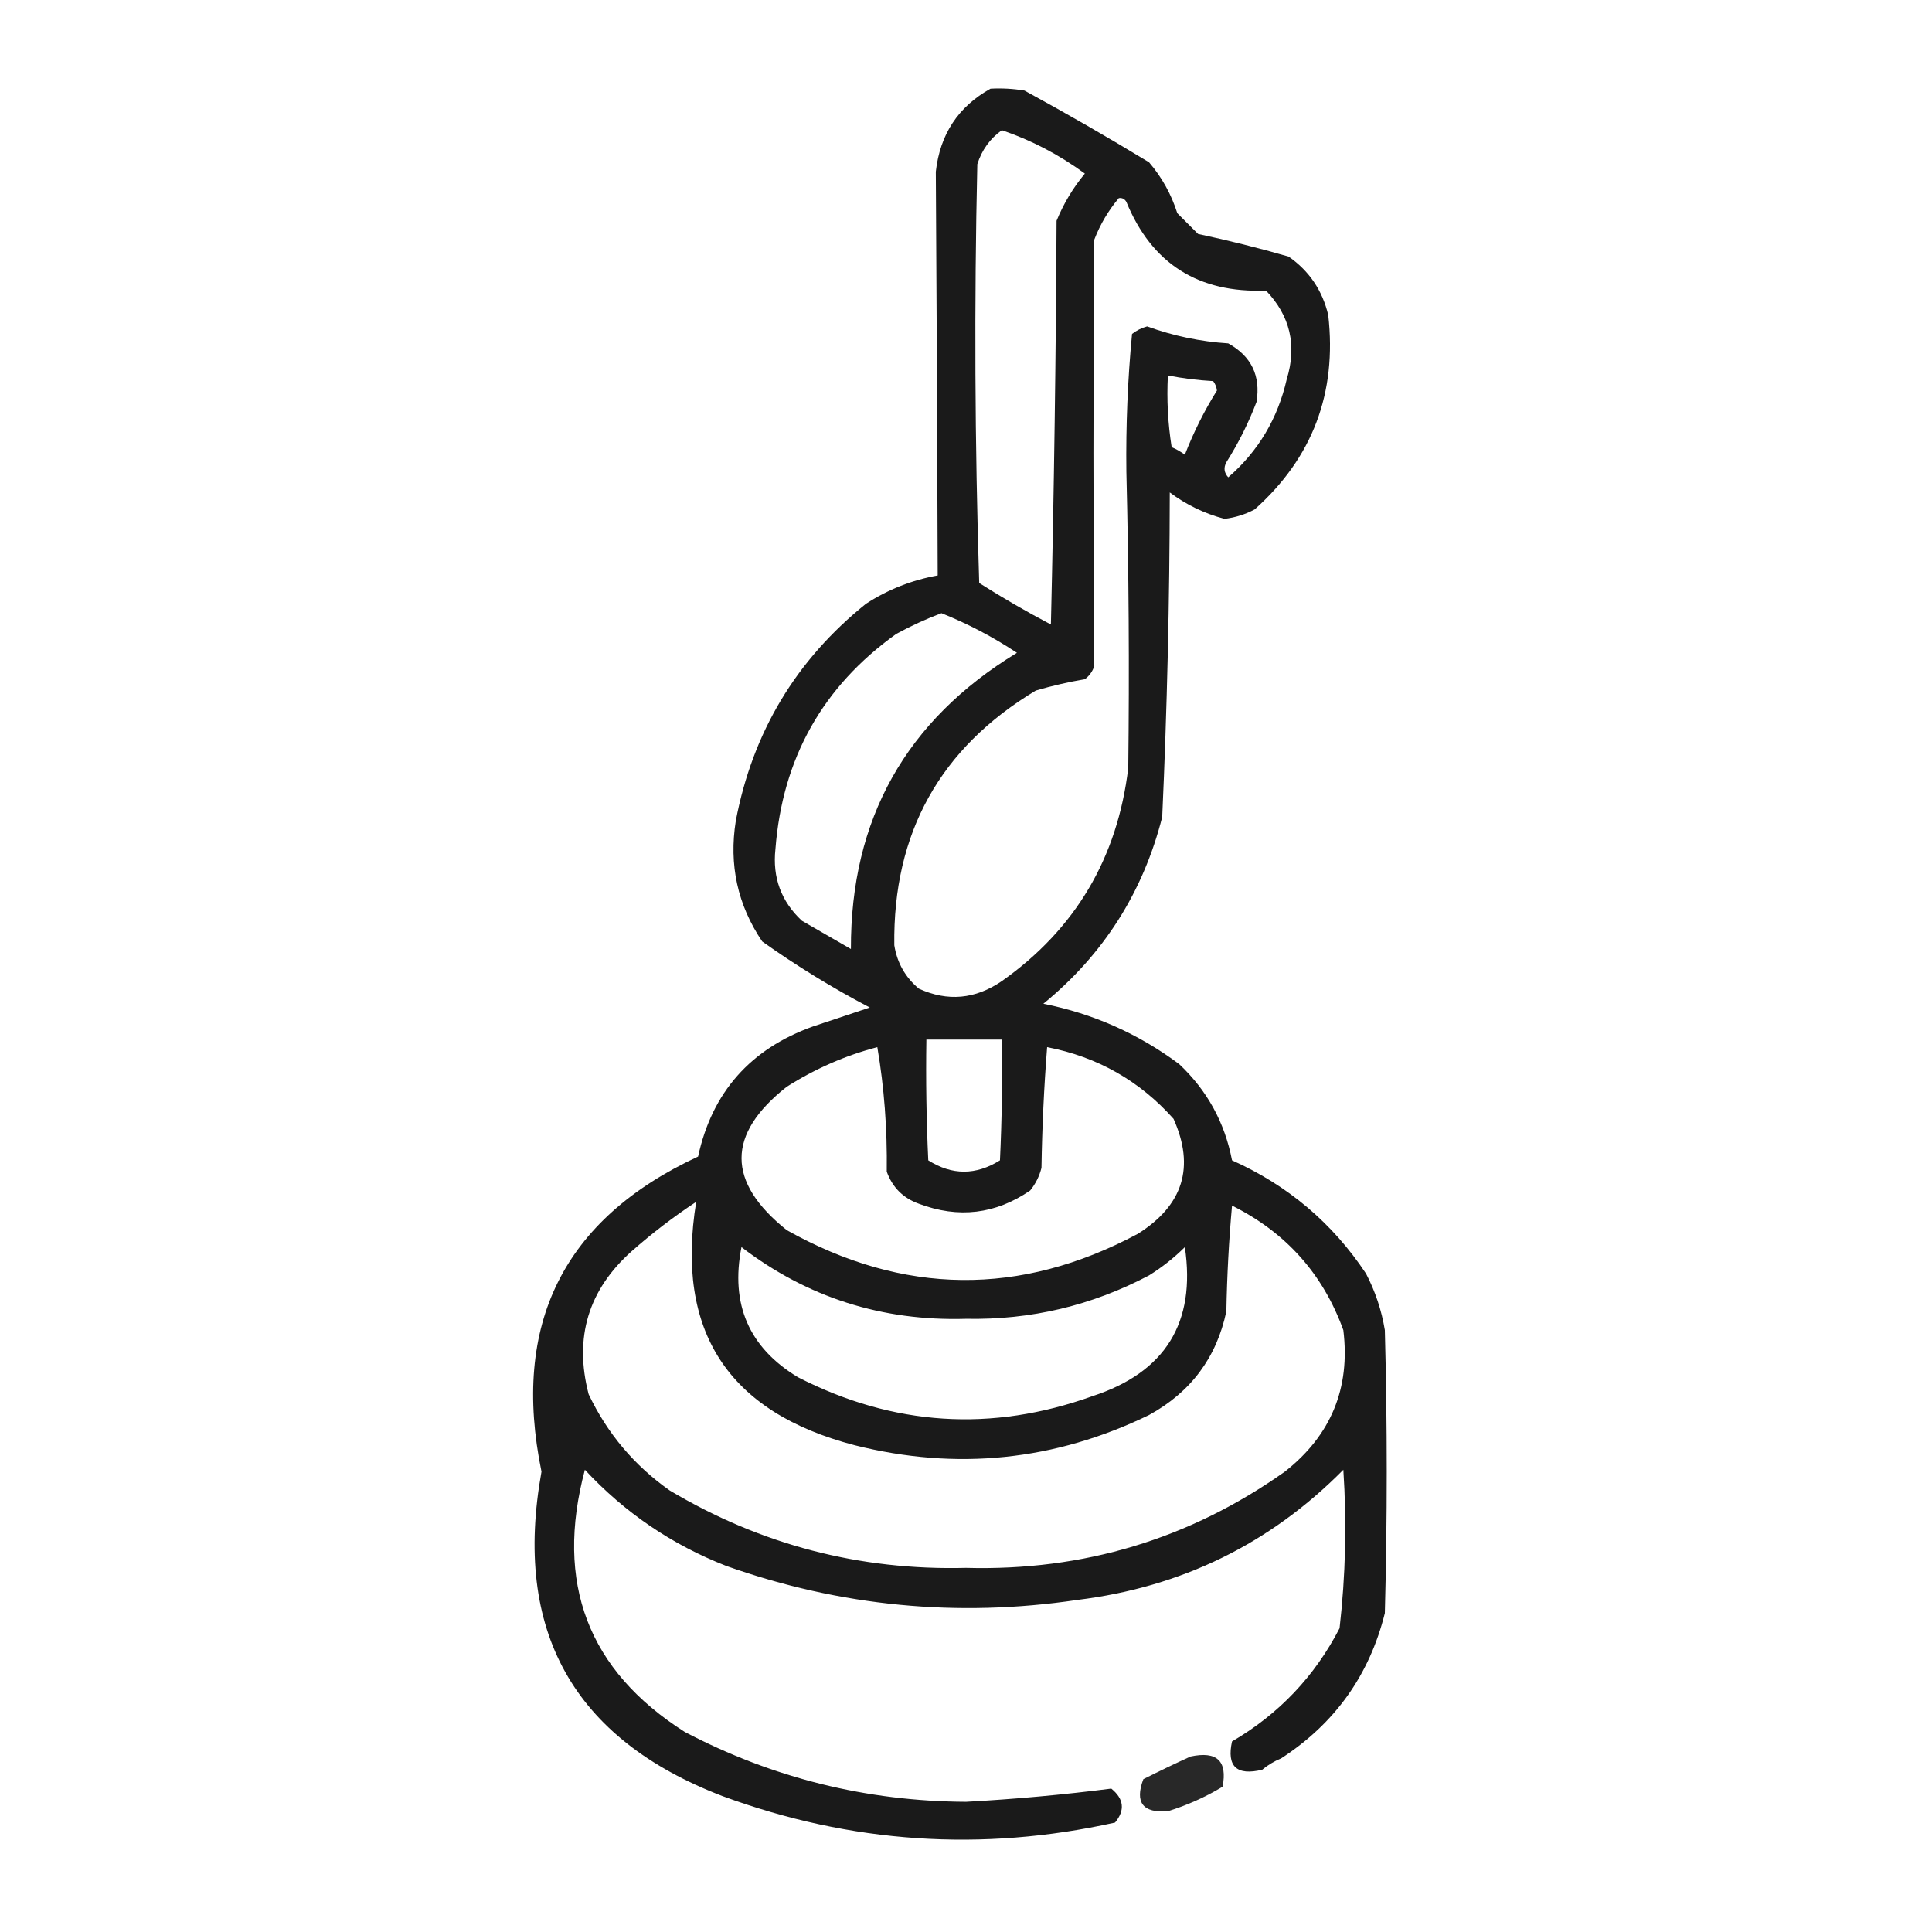
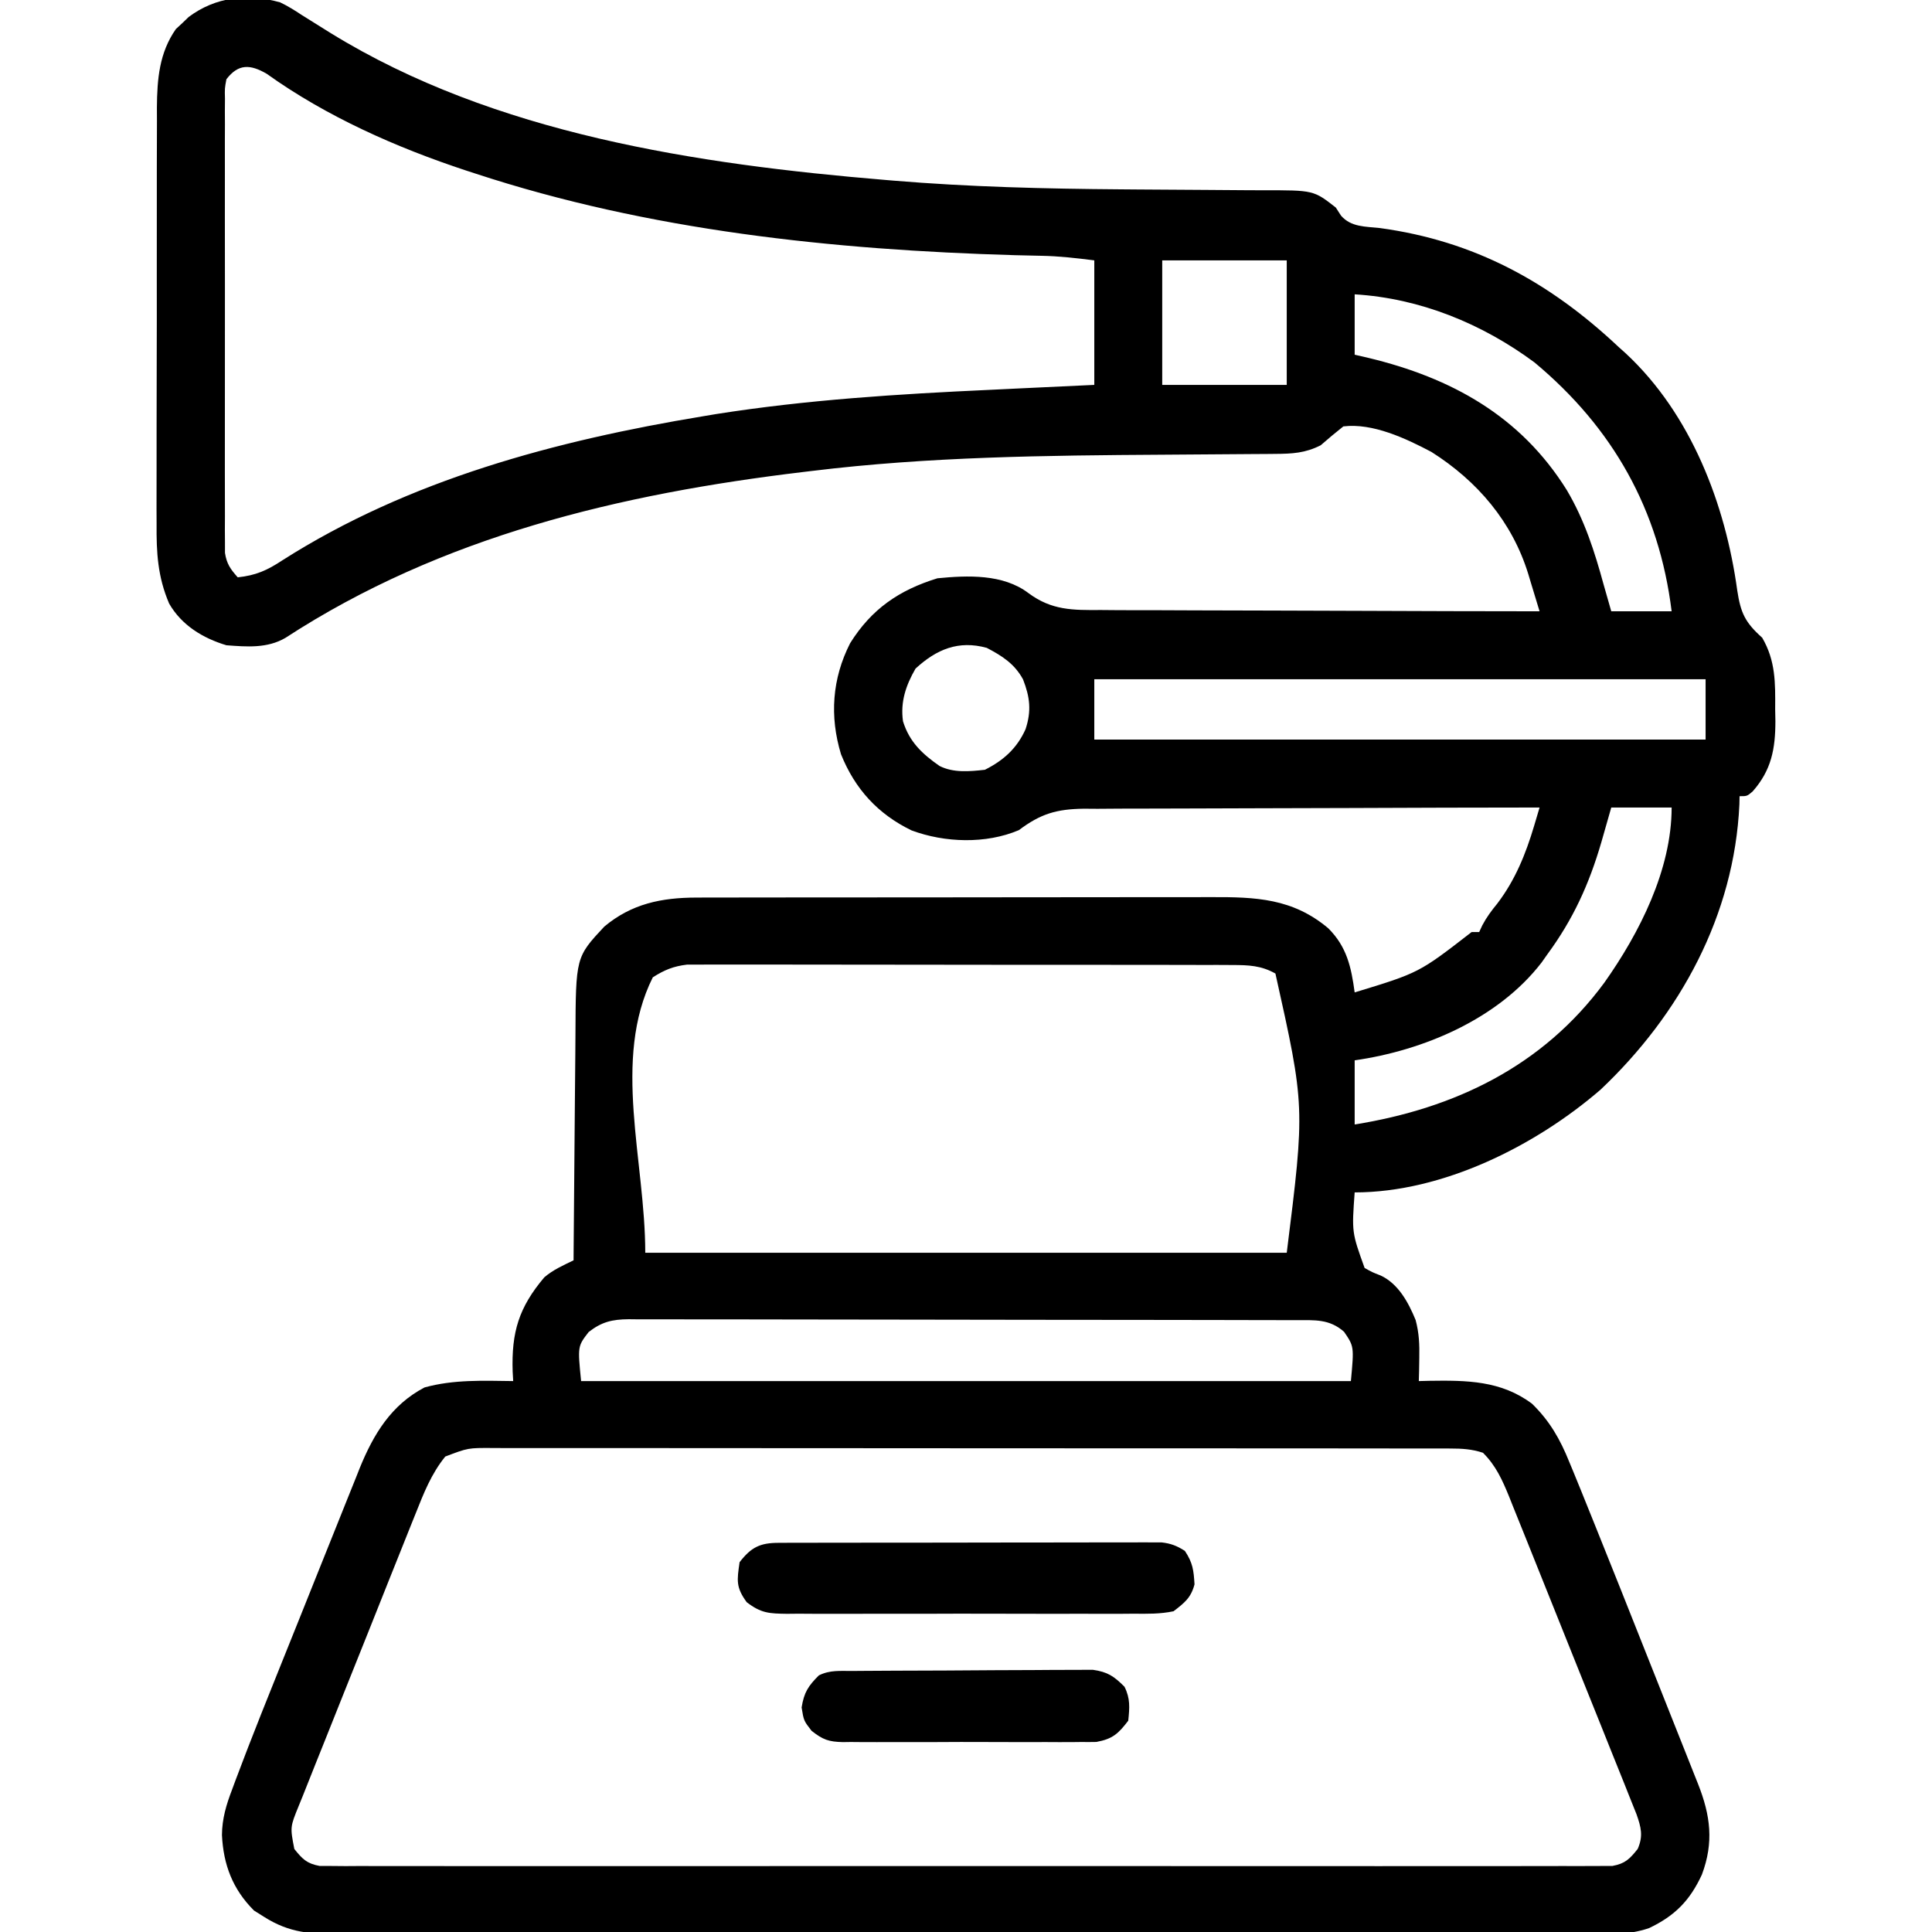
- <svg xmlns="http://www.w3.org/2000/svg" version="1.1" width="512px" height="512px" style="shape-rendering:geometricPrecision; text-rendering:geometricPrecision; image-rendering:optimizeQuality; fill-rule:evenodd; clip-rule:evenodd">
-   <g>
-     <path style="opacity:0.898" fill="#000000" d="M 262.5,23.5 C 265.518,23.335 268.518,23.502 271.5,24C 282.663,30.081 293.663,36.414 304.5,43C 307.902,46.968 310.402,51.468 312,56.5C 313.833,58.333 315.667,60.167 317.5,62C 325.558,63.712 333.558,65.712 341.5,68C 346.95,71.794 350.45,76.96 352,83.5C 354.34,104.164 347.84,121.33 332.5,135C 329.991,136.336 327.324,137.17 324.5,137.5C 319.214,136.107 314.381,133.774 310,130.5C 309.959,159.207 309.292,187.873 308,216.5C 302.936,236.463 292.436,252.963 276.5,266C 289.696,268.622 301.696,273.955 312.5,282C 319.906,288.977 324.572,297.477 326.5,307.5C 341.27,314.11 353.104,324.11 362,337.5C 364.466,342.232 366.133,347.232 367,352.5C 367.667,377.5 367.667,402.5 367,427.5C 362.92,443.922 353.753,456.755 339.5,466C 337.668,466.748 336.001,467.748 334.5,469C 327.718,470.63 325.052,468.13 326.5,461.5C 338.91,454.256 348.41,444.256 355,431.5C 356.595,417.556 356.928,403.556 356,389.5C 336.611,409.11 313.111,420.61 285.5,424C 253.743,428.708 222.743,425.708 192.5,415C 178.042,409.356 165.542,400.856 155,389.5C 146.993,419.526 155.827,442.693 181.5,459C 204.795,471.199 229.629,477.365 256,477.5C 268.923,476.798 281.756,475.632 294.5,474C 297.864,476.729 298.197,479.729 295.5,483C 260.163,490.837 225.497,488.504 191.5,476C 151.9,460.822 135.9,432.155 143.5,390C 135.462,350.909 149.296,323.075 185,306.5C 188.707,289.451 198.873,277.951 215.5,272C 220.511,270.33 225.511,268.663 230.5,267C 220.582,261.794 211.082,255.96 202,249.5C 195.466,239.837 193.133,229.171 195,217.5C 199.469,194.049 210.969,174.882 229.5,160C 235.338,156.221 241.671,153.721 248.5,152.5C 248.395,116.828 248.228,81.161 248,45.5C 249.108,35.595 253.941,28.262 262.5,23.5 Z M 265.5,34.5 C 273.365,37.17 280.699,41.004 287.5,46C 284.358,49.785 281.858,53.952 280,58.5C 279.833,94.171 279.333,129.838 278.5,165.5C 272.003,162.086 265.67,158.419 259.5,154.5C 258.333,117.505 258.167,80.504 259,43.5C 260.211,39.721 262.377,36.721 265.5,34.5 Z M 296.5,52.5 C 297.376,52.369 298.043,52.703 298.5,53.5C 305.228,69.878 317.561,77.711 335.5,77C 341.909,83.701 343.742,91.534 341,100.5C 338.631,110.915 333.465,119.581 325.5,126.5C 324.386,125.277 324.219,123.944 325,122.5C 328.215,117.404 330.881,112.071 333,106.5C 334.118,99.57 331.618,94.403 325.5,91C 318.111,90.519 310.945,89.019 304,86.5C 302.527,86.903 301.194,87.57 300,88.5C 298.852,100.575 298.352,112.741 298.5,125C 299.144,151.167 299.311,177.334 299,203.5C 296.145,227.393 284.978,246.226 265.5,260C 258.464,264.818 251.131,265.485 243.5,262C 239.908,258.984 237.742,255.151 237,250.5C 236.612,220.771 249.112,198.271 274.5,183C 278.77,181.746 283.104,180.746 287.5,180C 288.701,179.097 289.535,177.931 290,176.5C 289.699,138.836 289.699,101.17 290,63.5C 291.564,59.445 293.731,55.779 296.5,52.5 Z M 309.5,99.5 C 313.415,100.267 317.415,100.767 321.5,101C 322.059,101.725 322.392,102.558 322.5,103.5C 319.158,108.851 316.324,114.518 314,120.5C 312.915,119.707 311.748,119.04 310.5,118.5C 309.504,112.202 309.17,105.868 309.5,99.5 Z M 249.5,162.5 C 256.48,165.292 263.147,168.792 269.5,173C 240.066,190.924 225.4,217.09 225.5,251.5C 221.167,249 216.833,246.5 212.5,244C 207.012,238.873 204.679,232.539 205.5,225C 207.356,200.946 218.023,181.946 237.5,168C 241.481,165.838 245.481,164.005 249.5,162.5 Z M 245.5,275.5 C 252.167,275.5 258.833,275.5 265.5,275.5C 265.667,286.172 265.5,296.839 265,307.5C 258.629,311.493 252.296,311.493 246,307.5C 245.5,296.839 245.333,286.172 245.5,275.5 Z M 232.5,277.5 C 234.315,288.121 235.148,299.121 235,310.5C 236.5,314.667 239.333,317.5 243.5,319C 253.988,322.96 263.821,321.793 273,315.5C 274.439,313.725 275.439,311.725 276,309.5C 276.168,298.818 276.668,288.151 277.5,277.5C 290.852,280.089 302.018,286.423 311,296.5C 316.719,309.27 313.553,319.436 301.5,327C 270.359,343.614 239.359,343.28 208.5,326C 192.522,313.236 192.522,300.569 208.5,288C 216.041,283.217 224.041,279.717 232.5,277.5 Z M 184.5,318.5 C 178.927,352.758 192.927,374.258 226.5,383C 253.527,389.789 279.527,387.122 304.5,375C 315.583,368.928 322.417,359.761 325,347.5C 325.168,338.149 325.668,328.816 326.5,319.5C 340.772,326.602 350.605,337.602 356,352.5C 357.89,367.89 352.723,380.39 340.5,390C 315.304,407.847 287.137,416.347 256,415.5C 227.813,416.212 201.647,409.379 177.5,395C 168.107,388.385 160.941,379.885 156,369.5C 152.07,354.459 155.903,341.793 167.5,331.5C 172.925,326.728 178.591,322.395 184.5,318.5 Z M 196.5,330.5 C 213.928,343.826 233.761,350.159 256,349.5C 273.171,349.832 289.337,345.999 304.5,338C 307.939,335.861 311.106,333.361 314,330.5C 316.967,350.54 308.8,363.706 289.5,370C 262.772,379.594 236.772,377.927 211.5,365C 198.504,357.16 193.504,345.66 196.5,330.5 Z" />
-   </g>
-   <g>
-     <path style="opacity:0.84" fill="#000000" d="M 315.5,465.5 C 322.493,463.996 325.327,466.663 324,473.5C 319.469,476.237 314.636,478.404 309.5,480C 302.848,480.517 300.681,477.684 303,471.5C 307.174,469.393 311.341,467.393 315.5,465.5 Z" />
-   </g>
+ <svg xmlns="http://www.w3.org/2000/svg" version="1.1" width="512" height="512">
+   <path d="M0 0 C2.051 0.984 3.875 2.118 5.77 3.379 C7.766 4.634 9.767 5.884 11.77 7.129 C12.6 7.646 12.6 7.646 13.448 8.174 C56.803 34.876 110.538 42.913 160.395 47.066 C161.116 47.127 161.837 47.188 162.58 47.251 C182.622 48.916 202.714 49.407 222.816 49.555 C224.279 49.567 225.742 49.579 227.206 49.591 C236.152 49.665 236.152 49.665 245.099 49.705 C248.82 49.715 252.54 49.744 256.261 49.786 C257.656 49.798 259.051 49.804 260.447 49.801 C273.887 49.785 273.887 49.785 279.77 54.379 C280.46 55.448 280.46 55.448 281.164 56.539 C283.833 59.598 287.623 59.392 291.457 59.816 C316.493 63.229 336.414 74.098 354.77 91.379 C355.384 91.929 355.999 92.48 356.633 93.047 C373.941 109.161 383.034 133.016 386.163 155.879 C387.07 161.78 388.204 164.301 392.77 168.379 C396.343 174.516 396.254 180.329 396.207 187.316 C396.227 188.362 396.247 189.409 396.268 190.486 C396.263 197.848 395.211 203.471 390.26 209.094 C388.77 210.379 388.77 210.379 386.77 210.379 C386.755 211.097 386.741 211.815 386.727 212.555 C385.374 241.9 371.034 268.192 349.957 288.129 C332.639 303.087 308.078 315.379 284.77 315.379 C284.004 325.957 284.004 325.957 287.406 335.406 C289.443 336.542 289.443 336.542 291.633 337.391 C296.347 339.571 299.023 344.555 300.926 349.203 C301.853 352.692 301.968 355.651 301.895 359.254 C301.876 360.406 301.858 361.559 301.84 362.746 C301.805 364.049 301.805 364.049 301.77 365.379 C303.129 365.344 303.129 365.344 304.516 365.309 C314.459 365.161 323.549 365.227 331.77 371.379 C336.46 375.947 339.222 380.791 341.645 386.812 C342.192 388.131 342.192 388.131 342.751 389.476 C344.11 392.77 345.441 396.073 346.77 399.379 C347.346 400.807 347.922 402.235 348.498 403.663 C352.937 414.676 357.323 425.708 361.7 436.746 C363.14 440.374 364.584 444.001 366.028 447.629 C367.423 451.134 368.816 454.64 370.207 458.147 C370.87 459.816 371.534 461.484 372.198 463.153 C373.119 465.467 374.036 467.782 374.953 470.098 C375.225 470.78 375.497 471.462 375.778 472.165 C379.07 480.507 379.989 487.613 376.797 496.145 C373.624 503.044 369.623 507.1 362.775 510.356 C357.012 512.318 351.127 512.062 345.106 512.007 C343.634 512.012 342.163 512.019 340.692 512.029 C336.67 512.047 332.65 512.035 328.629 512.018 C324.284 512.004 319.939 512.02 315.594 512.032 C307.092 512.05 298.589 512.042 290.087 512.024 C283.176 512.01 276.266 512.006 269.355 512.009 C267.879 512.01 267.879 512.01 266.373 512.01 C264.373 512.012 262.373 512.013 260.373 512.014 C242.7 512.022 225.028 512.006 207.355 511.976 C190.211 511.947 173.067 511.94 155.923 511.955 C137.246 511.972 118.569 511.976 99.891 511.959 C97.899 511.957 95.908 511.955 93.916 511.953 C92.936 511.952 91.956 511.951 90.946 511.95 C84.044 511.945 77.142 511.948 70.239 511.955 C61.828 511.962 53.417 511.956 45.006 511.93 C40.715 511.918 36.425 511.912 32.134 511.923 C28.205 511.933 24.276 511.925 20.347 511.901 C18.927 511.896 17.507 511.898 16.088 511.907 C8.184 511.953 2.515 511.659 -4.23 507.379 C-5.117 506.822 -6.004 506.265 -6.918 505.691 C-12.57 500.04 -15.025 493.573 -15.411 485.696 C-15.383 481.35 -14.254 477.617 -12.707 473.586 C-12.304 472.493 -12.304 472.493 -11.893 471.378 C-11.023 469.038 -10.131 466.708 -9.23 464.379 C-8.937 463.617 -8.644 462.856 -8.342 462.072 C-6.139 456.384 -3.876 450.722 -1.602 445.062 C-0.882 443.268 -0.163 441.473 0.556 439.678 C2.051 435.951 3.548 432.226 5.047 428.502 C6.959 423.747 8.862 418.989 10.762 414.23 C12.238 410.536 13.721 406.845 15.207 403.155 C15.911 401.401 16.613 399.647 17.313 397.891 C18.291 395.439 19.278 392.992 20.268 390.545 C20.549 389.833 20.83 389.122 21.12 388.389 C24.783 379.407 29.473 371.684 38.27 367.066 C46.034 364.931 53.767 365.279 61.77 365.379 C61.723 364.545 61.677 363.711 61.629 362.852 C61.293 352.383 63.276 345.854 70.012 337.887 C72.363 335.87 74.994 334.729 77.77 333.379 C77.778 332.018 77.778 332.018 77.787 330.63 C77.845 322.053 77.918 313.477 78.005 304.9 C78.05 300.491 78.089 296.083 78.116 291.674 C78.142 287.414 78.183 283.154 78.233 278.894 C78.249 277.275 78.261 275.655 78.267 274.035 C78.357 253.036 78.357 253.036 85.898 244.949 C93.144 238.868 101.11 237.259 110.353 237.245 C111.661 237.241 112.969 237.237 114.316 237.232 C115.753 237.233 117.191 237.233 118.628 237.234 C120.151 237.231 121.675 237.227 123.198 237.223 C127.326 237.215 131.454 237.212 135.582 237.212 C138.165 237.211 140.747 237.209 143.329 237.206 C152.345 237.197 161.362 237.193 170.378 237.194 C178.769 237.194 187.16 237.184 195.551 237.168 C202.767 237.155 209.982 237.149 217.198 237.15 C221.502 237.15 225.806 237.147 230.111 237.137 C234.161 237.127 238.212 237.127 242.263 237.134 C243.744 237.135 245.225 237.133 246.707 237.127 C258.608 237.081 268.345 237.455 277.77 245.379 C282.682 250.267 283.863 255.653 284.77 262.379 C301.847 257.175 301.847 257.175 315.77 246.379 C316.43 246.379 317.09 246.379 317.77 246.379 C318.042 245.792 318.314 245.206 318.594 244.602 C319.747 242.422 321.024 240.72 322.582 238.816 C327.329 232.576 330.125 225.658 332.343 218.185 C332.611 217.285 332.879 216.385 333.155 215.457 C333.358 214.771 333.56 214.086 333.77 213.379 C316.958 213.393 300.146 213.435 283.334 213.511 C275.528 213.546 267.722 213.571 259.915 213.574 C253.109 213.578 246.303 213.598 239.497 213.639 C235.895 213.661 232.293 213.673 228.691 213.665 C224.664 213.656 220.638 213.686 216.611 213.719 C215.424 213.711 214.238 213.702 213.015 213.693 C205.726 213.794 201.56 215.034 195.77 219.379 C187.054 223.084 176.154 222.725 167.332 219.441 C158.406 215.112 152.33 208.449 148.645 199.262 C145.595 189.216 146.281 179.239 151.062 169.836 C156.734 160.758 164.057 155.752 174.207 152.629 C182.185 151.851 191.587 151.445 198.327 156.561 C204.465 161.134 210.063 161.093 217.52 161.038 C219.409 161.054 219.409 161.054 221.336 161.07 C224.767 161.098 228.198 161.096 231.63 161.088 C235.224 161.085 238.818 161.11 242.412 161.132 C249.208 161.169 256.004 161.181 262.8 161.184 C270.541 161.189 278.283 161.222 286.024 161.257 C301.939 161.329 317.854 161.366 333.77 161.379 C333 158.822 332.223 156.268 331.441 153.715 C331.226 152.997 331.011 152.279 330.789 151.539 C326.523 137.672 317.313 126.869 305.102 119.141 C298.325 115.558 289.539 111.433 281.77 112.379 C279.728 113.995 277.729 115.665 275.77 117.379 C271.695 119.459 268.231 119.64 263.689 119.666 C262.993 119.673 262.298 119.68 261.581 119.687 C260.071 119.7 258.561 119.709 257.051 119.714 C254.621 119.723 252.191 119.743 249.762 119.767 C244.556 119.815 239.35 119.848 234.145 119.879 C203.017 120.069 171.835 120.397 140.895 124.191 C140.191 124.275 139.487 124.359 138.762 124.446 C90.203 130.255 42.805 141.46 1.397 168.43 C-3.427 171.242 -8.838 170.788 -14.23 170.379 C-20.464 168.509 -26.111 165.074 -29.411 159.32 C-32.448 152.206 -32.794 145.849 -32.732 138.177 C-32.738 136.893 -32.743 135.609 -32.749 134.286 C-32.762 130.792 -32.751 127.299 -32.735 123.805 C-32.721 120.132 -32.727 116.46 -32.731 112.787 C-32.734 106.623 -32.72 100.459 -32.697 94.295 C-32.67 87.188 -32.669 80.081 -32.68 72.973 C-32.691 66.11 -32.685 59.247 -32.671 52.384 C-32.665 49.474 -32.665 46.565 -32.67 43.656 C-32.676 39.587 -32.656 35.519 -32.635 31.451 C-32.639 30.255 -32.644 29.06 -32.648 27.828 C-32.582 20.323 -32.027 13.374 -27.617 7.074 C-27.056 6.556 -26.496 6.038 -25.918 5.504 C-25.088 4.703 -25.088 4.703 -24.242 3.887 C-17.086 -1.477 -8.61 -2.398 0 0 Z M-14.23 20.379 C-14.682 22.805 -14.682 22.805 -14.611 25.572 C-14.62 26.647 -14.628 27.723 -14.637 28.831 C-14.631 30.011 -14.625 31.19 -14.619 32.406 C-14.624 33.648 -14.629 34.891 -14.635 36.171 C-14.646 39.58 -14.643 42.989 -14.633 46.398 C-14.626 49.965 -14.633 53.532 -14.638 57.099 C-14.643 63.09 -14.636 69.082 -14.622 75.073 C-14.605 81.999 -14.611 88.925 -14.627 95.851 C-14.641 101.797 -14.643 107.743 -14.635 113.688 C-14.63 117.24 -14.629 120.791 -14.639 124.343 C-14.65 128.303 -14.635 132.262 -14.619 136.222 C-14.625 137.4 -14.631 138.578 -14.637 139.792 C-14.629 140.87 -14.62 141.948 -14.611 143.059 C-14.61 143.995 -14.609 144.931 -14.608 145.896 C-14.165 148.808 -13.161 150.198 -11.23 152.379 C-6.421 151.866 -3.436 150.533 0.582 147.879 C34.166 126.477 73.118 116.138 112.082 109.691 C113.216 109.501 114.351 109.311 115.52 109.115 C139.556 105.324 163.799 103.804 188.082 102.691 C190.792 102.562 193.503 102.431 196.213 102.299 C202.731 101.983 209.25 101.681 215.77 101.379 C215.77 90.489 215.77 79.599 215.77 68.379 C210.918 67.772 206.569 67.255 201.762 67.168 C200.63 67.142 199.498 67.116 198.332 67.089 C196.507 67.047 196.507 67.047 194.645 67.004 C146.48 65.606 97.73 60.472 51.77 45.379 C50.961 45.117 50.153 44.855 49.32 44.584 C30.82 38.48 12.317 30.288 -3.559 18.926 C-7.939 16.389 -11.065 16.249 -14.23 20.379 Z M233.77 68.379 C233.77 79.269 233.77 90.159 233.77 101.379 C244.66 101.379 255.55 101.379 266.77 101.379 C266.77 90.489 266.77 79.599 266.77 68.379 C255.88 68.379 244.99 68.379 233.77 68.379 Z M284.77 77.379 C284.77 82.659 284.77 87.939 284.77 93.379 C285.979 93.659 287.188 93.938 288.434 94.227 C310.338 99.501 328.722 109.582 340.987 129.259 C345.691 137.209 348.348 145.508 350.77 154.379 C351.76 157.844 351.76 157.844 352.77 161.379 C358.05 161.379 363.33 161.379 368.77 161.379 C365.446 134.488 353.257 112.78 332.406 95.41 C318.476 85.109 302.094 78.429 284.77 77.379 Z M168.395 176.566 C165.84 180.989 164.344 185.378 165.074 190.527 C166.77 195.99 170.154 199.165 174.77 202.379 C178.482 204.235 182.718 203.828 186.77 203.379 C191.687 200.92 195.3 197.68 197.562 192.598 C199.142 187.772 198.72 184.131 196.887 179.426 C194.632 175.295 191.409 173.24 187.27 171.066 C179.773 169.005 173.953 171.447 168.395 176.566 Z M215.77 179.379 C215.77 184.659 215.77 189.939 215.77 195.379 C269.23 195.379 322.69 195.379 377.77 195.379 C377.77 190.099 377.77 184.819 377.77 179.379 C324.31 179.379 270.85 179.379 215.77 179.379 Z M352.77 213.379 C351.452 217.991 351.452 217.991 350.135 222.604 C346.869 233.78 342.672 242.996 335.77 252.379 C335.05 253.402 335.05 253.402 334.316 254.445 C322.755 269.454 302.956 277.781 284.77 280.379 C284.77 285.989 284.77 291.599 284.77 297.379 C311.23 293.126 334.599 281.995 350.934 259.796 C360.214 246.686 368.77 229.88 368.77 213.379 C363.49 213.379 358.21 213.379 352.77 213.379 Z M98.77 258.379 C87.883 280.151 96.77 307.036 96.77 331.379 C152.87 331.379 208.97 331.379 266.77 331.379 C271.62 292.62 271.62 292.62 263.77 257.379 C260.001 255.243 256.639 255.126 252.362 255.118 C251.068 255.111 249.774 255.104 248.441 255.097 C247.014 255.099 245.587 255.102 244.16 255.104 C242.652 255.1 241.144 255.095 239.636 255.089 C235.545 255.075 231.454 255.075 227.363 255.077 C223.946 255.078 220.529 255.074 217.112 255.069 C209.05 255.058 200.988 255.057 192.926 255.063 C184.613 255.069 176.3 255.057 167.986 255.036 C160.845 255.018 153.703 255.012 146.562 255.015 C142.298 255.017 138.035 255.014 133.771 255.001 C129.762 254.988 125.752 254.99 121.743 255.003 C120.273 255.005 118.803 255.003 117.333 254.994 C115.323 254.984 113.314 254.994 111.304 255.005 C110.18 255.005 109.057 255.004 107.899 255.004 C104.238 255.443 101.876 256.404 98.77 258.379 Z M81.77 352.379 C78.845 356.165 78.845 356.165 79.77 365.379 C147.09 365.379 214.41 365.379 283.77 365.379 C284.618 356.22 284.618 356.22 281.957 352.316 C278.069 348.873 274.148 349.233 269.229 349.238 C268.067 349.234 268.067 349.234 266.881 349.229 C264.276 349.221 261.672 349.219 259.067 349.218 C257.203 349.213 255.338 349.208 253.474 349.203 C248.404 349.19 243.334 349.183 238.263 349.179 C235.097 349.176 231.931 349.172 228.765 349.167 C218.863 349.154 208.961 349.144 199.059 349.14 C187.621 349.136 176.182 349.118 164.744 349.089 C155.907 349.067 147.071 349.057 138.234 349.056 C132.954 349.055 127.674 349.049 122.394 349.031 C117.428 349.015 112.462 349.012 107.496 349.021 C105.673 349.022 103.85 349.018 102.027 349.008 C99.539 348.995 97.052 349.001 94.564 349.011 C93.48 348.999 93.48 348.999 92.374 348.987 C87.999 349.03 85.238 349.678 81.77 352.379 Z M43.77 385.379 C40.07 389.941 38.047 395.112 35.903 400.518 C35.54 401.418 35.177 402.318 34.803 403.245 C33.611 406.205 32.43 409.168 31.25 412.133 C30.424 414.197 29.598 416.262 28.771 418.326 C27.044 422.646 25.323 426.968 23.605 431.291 C21.401 436.833 19.179 442.369 16.953 447.902 C15.243 452.16 13.545 456.422 11.85 460.685 C11.035 462.729 10.217 464.77 9.394 466.81 C8.247 469.659 7.116 472.513 5.989 475.369 C5.646 476.212 5.302 477.054 4.949 477.922 C2.645 483.569 2.645 483.569 3.77 489.379 C5.916 492.053 7.076 493.251 10.493 493.88 C11.547 493.881 12.6 493.882 13.685 493.882 C14.903 493.893 16.121 493.903 17.375 493.914 C18.729 493.905 20.082 493.896 21.435 493.887 C22.871 493.891 24.307 493.898 25.743 493.906 C29.694 493.922 33.645 493.914 37.596 493.902 C41.855 493.893 46.114 493.907 50.373 493.918 C58.719 493.936 67.064 493.932 75.41 493.92 C82.191 493.911 88.972 493.91 95.753 493.914 C96.717 493.915 97.681 493.915 98.674 493.916 C100.633 493.917 102.591 493.919 104.55 493.92 C122.925 493.931 141.301 493.918 159.677 493.897 C175.453 493.879 191.23 493.882 207.006 493.9 C225.315 493.922 243.624 493.93 261.932 493.918 C263.884 493.917 265.835 493.915 267.786 493.914 C268.747 493.914 269.707 493.913 270.696 493.912 C277.471 493.909 284.246 493.915 291.021 493.924 C299.274 493.935 307.527 493.932 315.781 493.911 C319.994 493.9 324.207 493.896 328.42 493.91 C332.274 493.921 336.127 493.915 339.981 493.894 C341.378 493.889 342.775 493.891 344.172 493.901 C346.066 493.913 347.96 493.898 349.854 493.882 C350.907 493.882 351.961 493.881 353.046 493.88 C356.463 493.251 357.623 492.052 359.77 489.379 C361.288 485.929 360.667 483.624 359.474 480.205 C358.815 478.521 358.142 476.843 357.458 475.17 C357.094 474.251 356.73 473.331 356.355 472.384 C355.148 469.346 353.922 466.316 352.695 463.285 C351.851 461.175 351.007 459.064 350.164 456.953 C348.394 452.528 346.615 448.107 344.829 443.688 C342.543 438.028 340.275 432.36 338.014 426.69 C336.273 422.329 334.523 417.972 332.771 413.616 C331.932 411.528 331.095 409.438 330.26 407.348 C329.091 404.425 327.911 401.506 326.728 398.588 C326.385 397.725 326.043 396.863 325.69 395.974 C323.896 391.587 322.191 387.774 318.77 384.379 C315.864 383.404 313.187 383.253 310.137 383.25 C309.206 383.247 308.274 383.244 307.314 383.241 C305.785 383.243 305.785 383.243 304.224 383.245 C302.595 383.242 302.595 383.242 300.933 383.238 C297.281 383.232 293.629 383.233 289.977 383.234 C287.364 383.231 284.751 383.227 282.137 383.223 C275.769 383.215 269.4 383.212 263.032 383.212 C257.856 383.211 252.68 383.209 247.504 383.206 C232.833 383.197 218.163 383.193 203.492 383.193 C202.305 383.194 202.305 383.194 201.095 383.194 C200.303 383.194 199.511 383.194 198.695 383.194 C185.856 383.194 173.017 383.185 160.179 383.17 C146.999 383.156 133.82 383.149 120.64 383.15 C113.239 383.15 105.839 383.148 98.438 383.137 C91.48 383.127 84.522 383.127 77.565 383.134 C75.008 383.135 72.451 383.133 69.894 383.127 C66.41 383.119 62.926 383.124 59.442 383.132 C57.916 383.124 57.916 383.124 56.358 383.116 C49.811 383.079 49.811 383.079 43.77 385.379 Z " fill="#000000" transform="translate(74.23047,0.6210938)" />
+   <path d="M0 0 C0.906 -0.004 1.811 -0.009 2.745 -0.013 C3.741 -0.012 4.737 -0.012 5.764 -0.012 C7.335 -0.017 7.335 -0.017 8.937 -0.022 C12.414 -0.031 15.89 -0.033 19.366 -0.034 C21.775 -0.037 24.184 -0.041 26.593 -0.044 C31.649 -0.05 36.704 -0.052 41.76 -0.052 C48.246 -0.051 54.731 -0.065 61.217 -0.082 C66.194 -0.093 71.172 -0.096 76.149 -0.095 C78.54 -0.096 80.932 -0.101 83.323 -0.108 C86.666 -0.118 90.008 -0.115 93.35 -0.109 C94.342 -0.115 95.335 -0.12 96.357 -0.126 C97.268 -0.122 98.18 -0.118 99.119 -0.114 C99.909 -0.114 100.699 -0.115 101.513 -0.115 C104.013 0.171 105.567 0.784 107.686 2.134 C109.798 5.302 110.018 7.266 110.245 11.001 C109.31 14.572 107.596 15.893 104.686 18.134 C101.162 18.881 97.692 18.817 94.1 18.781 C93.035 18.789 91.969 18.798 90.871 18.807 C87.351 18.829 83.832 18.815 80.311 18.798 C77.864 18.801 75.417 18.806 72.97 18.812 C67.842 18.82 62.715 18.809 57.587 18.786 C51.012 18.757 44.439 18.773 37.865 18.803 C32.812 18.821 27.759 18.816 22.706 18.803 C20.282 18.799 17.858 18.804 15.434 18.815 C12.046 18.828 8.66 18.809 5.272 18.781 C4.269 18.791 3.267 18.801 2.234 18.811 C-2.475 18.74 -4.61 18.677 -8.436 15.724 C-11.33 11.731 -11.005 9.97 -10.314 5.134 C-7.262 1.167 -4.883 0.01 0 0 Z " fill="#000000" transform="translate(206.3137,408.8663)" />
+   <path d="M0 0 C0.714 -0.007 1.428 -0.013 2.164 -0.02 C4.531 -0.04 6.899 -0.051 9.266 -0.061 C10.075 -0.065 10.883 -0.069 11.716 -0.074 C15.994 -0.094 20.273 -0.109 24.552 -0.118 C28.97 -0.129 33.389 -0.164 37.807 -0.203 C41.205 -0.229 44.603 -0.238 48.001 -0.241 C49.63 -0.246 51.259 -0.258 52.887 -0.276 C55.169 -0.301 57.449 -0.3 59.73 -0.293 C61.028 -0.299 62.325 -0.305 63.662 -0.311 C67.623 0.258 69.254 1.383 72.059 4.177 C73.629 7.316 73.411 9.716 73.059 13.177 C70.42 16.628 68.925 18.018 64.606 18.812 C63.269 18.841 61.932 18.844 60.594 18.824 C59.494 18.837 59.494 18.837 58.37 18.851 C55.954 18.872 53.539 18.858 51.122 18.841 C49.437 18.844 47.752 18.849 46.067 18.856 C42.54 18.863 39.013 18.852 35.486 18.829 C30.97 18.8 26.455 18.817 21.938 18.847 C18.46 18.865 14.983 18.859 11.505 18.846 C9.84 18.843 8.175 18.847 6.51 18.858 C4.181 18.871 1.853 18.852 -0.476 18.824 C-1.161 18.834 -1.845 18.844 -2.551 18.855 C-6.314 18.772 -7.885 18.221 -10.872 15.855 C-12.941 13.177 -12.941 13.177 -13.503 9.677 C-12.859 5.672 -11.781 4.018 -8.941 1.177 C-5.98 -0.304 -3.305 0.025 0 0 Z " fill="#000000" transform="translate(225.9407,442.823)" />
</svg>
